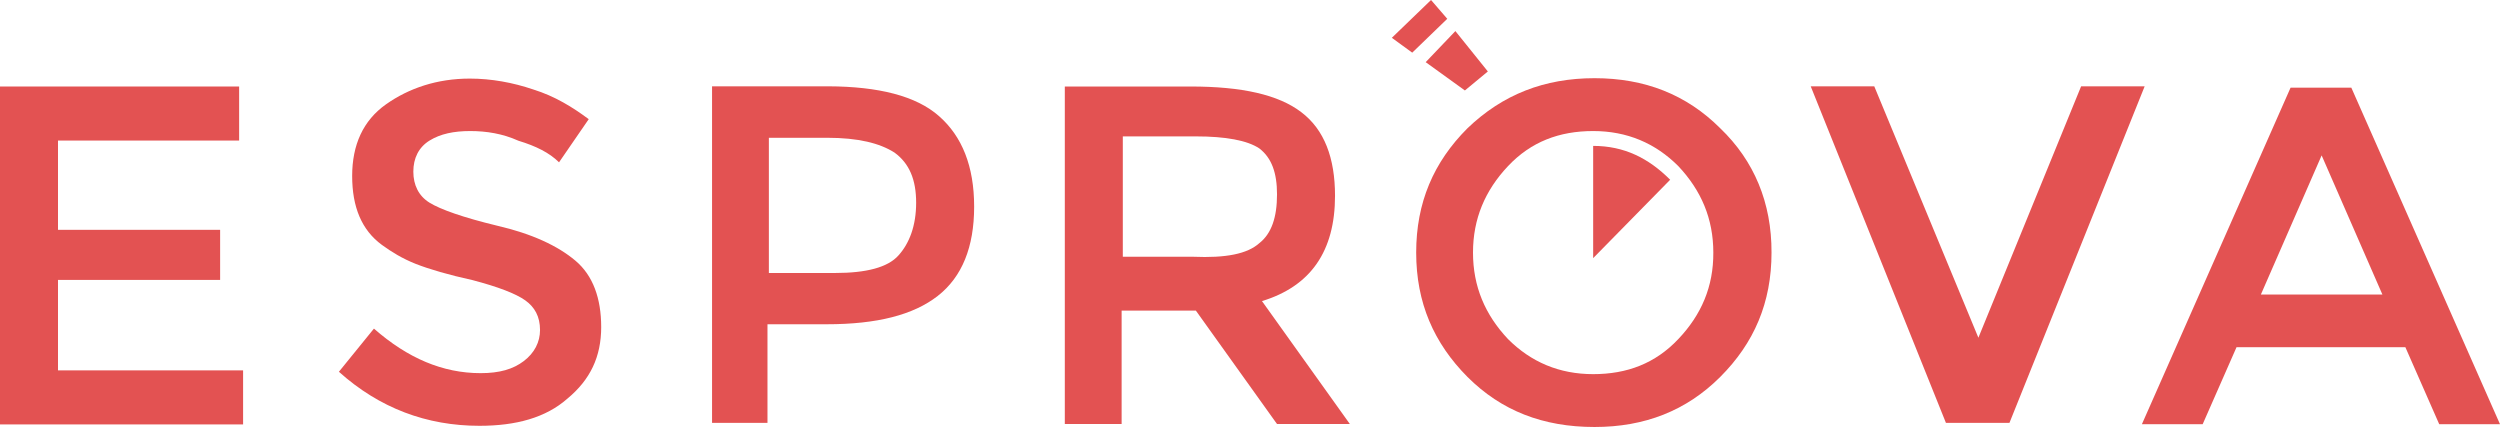
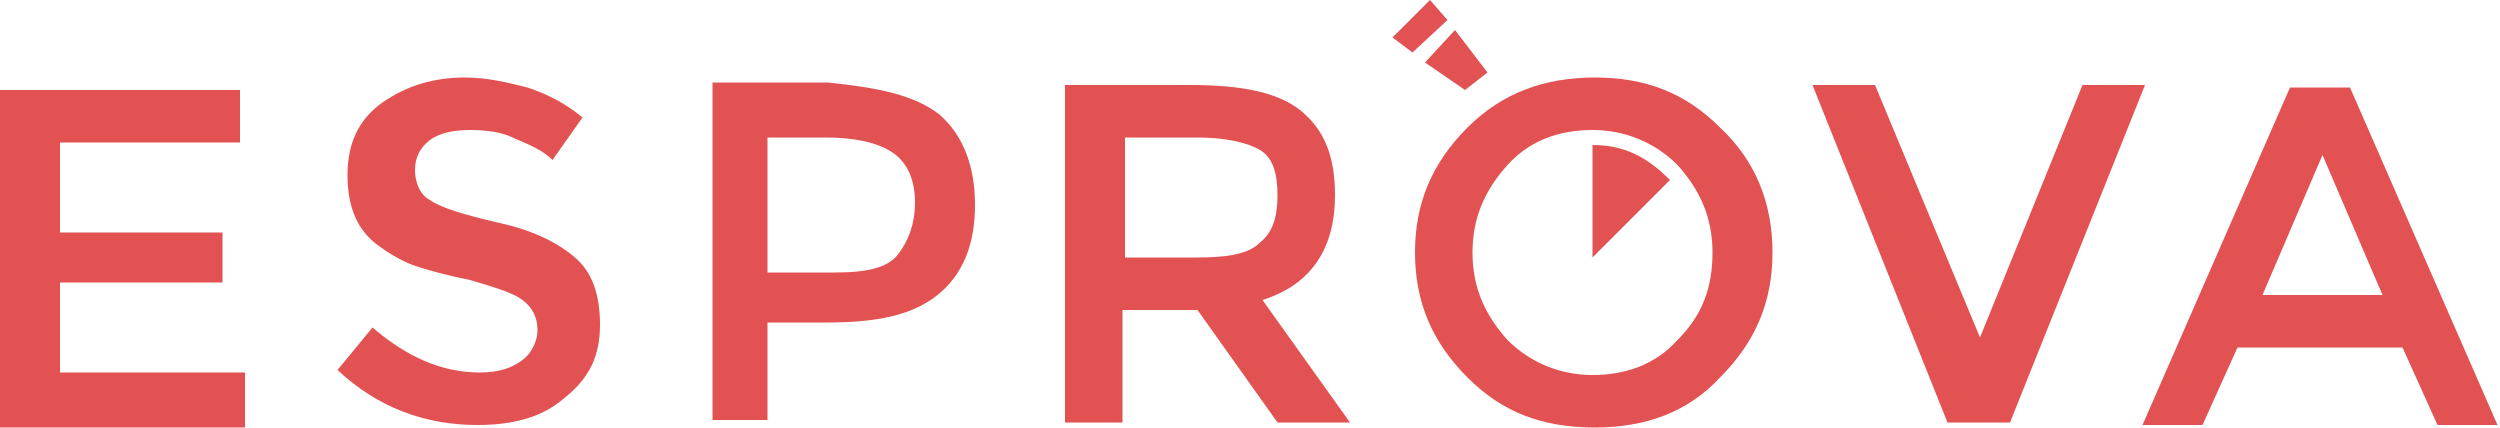
- <svg xmlns="http://www.w3.org/2000/svg" version="1.1" id="Calque_1" x="0px" y="0px" width="1262.9px" height="215.7px" viewBox="8.9 293.2 1262.9 215.7" style="enable-background:new 8.9 293.2 1262.9 215.7;" xml:space="preserve">
+ <svg xmlns="http://www.w3.org/2000/svg" version="1.1" id="Calque_1" x="0px" y="0px" width="100px" height="17.1px" viewBox="-8 293.3 100 17.1" style="enable-background:new -8 293.3 100 17.1;" xml:space="preserve">
  <style type="text/css">
	.st0{fill:#E35252;}
</style>
-   <path id="a" class="st0" d="M1138.7,468.6l-17.1,38.9h-30.7l75.1-170h30.7l75.1,170h-30.7l-17.1-38.9H1138.7z M1212.4,442  l-30.7-70.3L1151,442H1212.4z" />
-   <path id="v" class="st0" d="M1024,506.8h-32.1l-68.3-170h32.1l52.6,127l51.9-127h32.1L1024,506.8z" />
-   <g id="o_logo">
-     <path class="st0" d="M877.9,358c-17.1-17.1-38.2-25.3-63.5-25.3s-46.4,8.2-64.2,25.3c-17.1,17.1-25.9,37.5-25.9,62.8   s8.9,45.7,25.9,62.8c17.1,17.1,38.2,25.3,64.2,25.3c25.3,0,46.4-8.2,63.5-25.3c17.1-17.1,25.9-37.5,25.9-62.8   C903.9,395.6,895,374.4,877.9,358z M856.7,464.5c-11.6,12.3-25.9,17.7-43,17.7c-17.1,0-31.4-6.1-43-17.7   c-11.6-12.3-17.7-26.6-17.7-43.7c0-17.1,6.1-31.4,17.7-43.7c11.6-12.3,25.9-17.7,43-17.7c17.1,0,31.4,6.1,43,17.7   c11.6,12.3,17.7,26.6,17.7,43.7C874.5,437.9,868.4,452.2,856.7,464.5z" />
-     <polygon class="st0" points="731.8,293.2 712,312.3 722.3,319.8 740,302.7  " />
-     <polygon class="st0" points="748.9,338.9 760.5,329.3 744.1,308.9 729.1,324.6  " />
-     <path class="st0" d="M813.7,423.6l38.9-39.6c-10.9-10.9-23.2-17.1-38.9-17.1V423.6z" />
+   <g>
+     <path id="a" class="st0" d="M81.5,307.2l-1.4,3.1h-2.4l5.9-13.5h2.4l5.9,13.5h-2.4l-1.4-3.1H81.5z M87.3,305.1l-2.4-5.6l-2.4,5.6   H87.3z" />
+     <path id="v" class="st0" d="M72.4,310.2h-2.5l-5.4-13.5H67l4.2,10.1l4.1-10.1h2.5L72.4,310.2z" />
+     <g id="o_logo">
+       <path class="st0" d="M60.8,298.4c-1.4-1.4-3-2-5-2c-2,0-3.7,0.6-5.1,2c-1.4,1.4-2.1,3-2.1,5s0.7,3.6,2.1,5c1.4,1.4,3,2,5.1,2    c2,0,3.7-0.6,5-2c1.4-1.4,2.1-3,2.1-5C62.9,301.4,62.2,299.7,60.8,298.4z M59.1,306.9c-0.9,1-2.1,1.4-3.4,1.4s-2.5-0.5-3.4-1.4    c-0.9-1-1.4-2.1-1.4-3.5s0.5-2.5,1.4-3.5c0.9-1,2.1-1.4,3.4-1.4s2.5,0.5,3.4,1.4c0.9,1,1.4,2.1,1.4,3.5    C60.5,304.8,60.1,305.9,59.1,306.9z" />
+       <polygon class="st0" points="49.2,293.3 47.7,294.8 48.5,295.4 49.9,294.1   " />
+       <polygon class="st0" points="50.6,296.9 51.5,296.2 50.2,294.5 49,295.8   " />
+       <path class="st0" d="M55.7,303.6l3.1-3.1c-0.9-0.9-1.8-1.4-3.1-1.4V303.6z" />
+     </g>
+     <path id="r" class="st0" d="M45.4,301.1c0,2.2-1,3.6-2.9,4.2l3.5,4.9h-2.9l-3.2-4.5h-3v4.5h-2.3v-13.5h5c2.1,0,3.5,0.3,4.4,1   C45,298.5,45.4,299.6,45.4,301.1z M42.4,303c0.5-0.4,0.7-1,0.7-1.9c0-0.9-0.2-1.5-0.7-1.8c-0.5-0.3-1.4-0.5-2.5-0.5h-2.9v4.8h2.8   C41,303.6,41.9,303.5,42.4,303z" />
+     <path id="p" class="st0" d="M29.6,297.9c0.9,0.8,1.4,2,1.4,3.6s-0.5,2.8-1.5,3.6s-2.4,1.1-4.4,1.1h-2.4v3.9h-2.2v-13.5h4.6   C27.1,296.8,28.6,297.1,29.6,297.9z M27.9,303.5c0.4-0.5,0.7-1.2,0.7-2.1c0-0.9-0.3-1.6-0.9-2c-0.6-0.4-1.5-0.6-2.7-0.6h-2.3v5.4   h2.7C26.7,304.2,27.5,304,27.9,303.5z" />
+     <path id="s" class="st0" d="M10.8,298.5c-0.6,0-1.2,0.1-1.6,0.4s-0.6,0.7-0.6,1.2s0.2,1,0.6,1.2c0.4,0.3,1.4,0.6,2.7,0.9   c1.4,0.3,2.4,0.8,3.1,1.4c0.7,0.6,1,1.5,1,2.7c0,1.2-0.4,2.1-1.4,2.9c-0.9,0.8-2.1,1.1-3.5,1.1c-2.1,0-4-0.7-5.6-2.2l1.4-1.7   c1.4,1.2,2.8,1.8,4.3,1.8c0.8,0,1.3-0.2,1.7-0.5c0.4-0.3,0.6-0.8,0.6-1.2c0-0.5-0.2-0.9-0.6-1.2c-0.4-0.3-1.1-0.5-2.1-0.8   c-1-0.2-1.7-0.4-2.3-0.6c-0.5-0.2-1-0.5-1.4-0.8c-0.8-0.6-1.2-1.5-1.2-2.8c0-1.2,0.4-2.2,1.4-2.9s2.1-1,3.3-1   c0.9,0,1.7,0.2,2.5,0.4c0.9,0.3,1.6,0.7,2.2,1.2l-1.2,1.7c-0.4-0.4-0.9-0.6-1.6-0.9C12.1,298.6,11.5,298.5,10.8,298.5z" />
+     <path id="e" class="st0" d="M1.6,296.8v2.2h-7.2v3.6h6.5v2h-6.5v3.6h7.4v2.2H-8v-13.5H1.6L1.6,296.8z" />
  </g>
-   <path id="r" class="st0" d="M683.3,392.1c0,28-12.3,45.7-36.9,53.2l44.4,62.1H654l-41-57.3h-37.5v57.3h-28.7V336.9h63.5  c25.9,0,44.4,4.1,56,13C677.9,358.7,683.3,373,683.3,392.1z M645.1,416c6.1-4.8,8.9-13,8.9-24.6c0-10.9-2.7-18.4-8.9-23.2  c-6.1-4.1-17.1-6.1-32.1-6.1h-36.9v60.8h35.5C628.1,423.6,639,421.5,645.1,416z" />
-   <path id="p" class="st0" d="M483.3,351.9c11.6,10.2,17.7,25.3,17.7,45.7s-6.1,35.5-18.4,45.1c-12.3,9.6-30.7,14.3-56,14.3h-30v49.8  h-28v-170h58.7C452.6,336.9,471.7,341.6,483.3,351.9z M462.8,422.2c5.5-6.1,8.9-15,8.9-26.6c0-11.6-3.4-19.8-10.9-25.3  c-7.5-4.8-18.4-7.5-34.1-7.5h-29.4v68.3h33.5C446.5,431.1,457.4,428.3,462.8,422.2z" />
-   <path id="s" class="st0" d="M246.4,359.4c-8.2,0-15,1.4-20.5,4.8s-8.2,8.9-8.2,15.7s2.7,12.3,8.2,15.7s17.1,7.5,34.1,11.6  c17.7,4.1,30.7,10.2,39.6,17.7c8.9,7.5,13,19.1,13,33.5c0,15-5.5,26.6-17.1,36.2c-10.9,9.6-25.9,13.7-44.4,13.7  c-26.6,0-50.5-8.9-71-27.3l17.7-21.8c17.1,15,34.8,22.5,53.9,22.5c9.6,0,16.4-2,21.8-6.1s8.2-9.6,8.2-15.7c0-6.8-2.7-11.6-7.5-15  s-13.7-6.8-26.6-10.2c-12.3-2.7-21.8-5.5-28.7-8.2c-6.8-2.7-12.3-6.1-17.1-9.6c-10.2-7.5-15-19.1-15-34.8s5.5-28,17.1-36.2  c11.6-8.2,25.9-13,42.3-13c10.9,0,21.8,2,32.1,5.5c10.9,3.4,19.8,8.9,28,15l-15,21.8c-4.8-4.8-11.6-8.2-20.5-10.9  C262.8,360.7,254.6,359.4,246.4,359.4z" />
-   <path id="e" class="st0" d="M129.7,336.9v27.3H38.2v45.1h81.9v25.3H38.2v45.7h93.5v27.3H8.9V336.9H129.7L129.7,336.9z" />
</svg>
